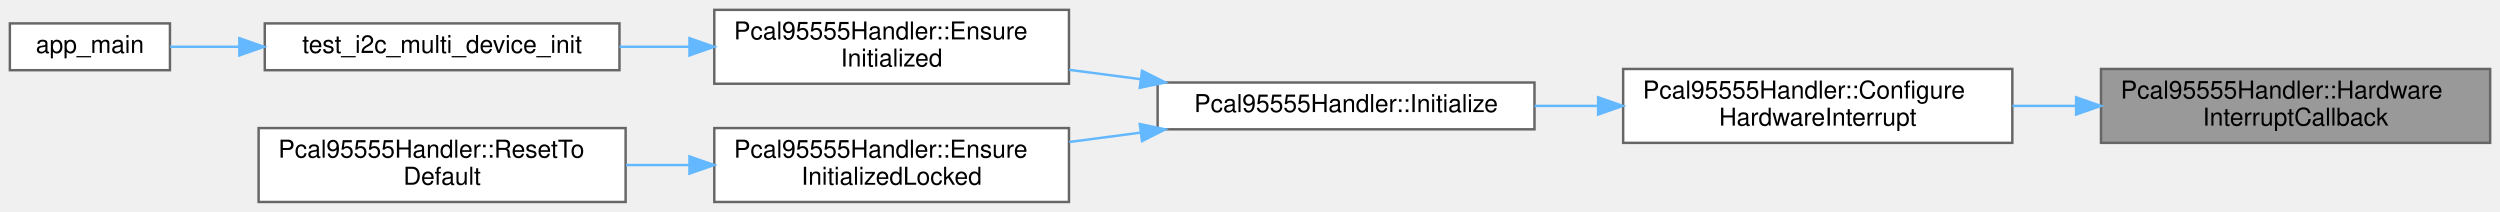
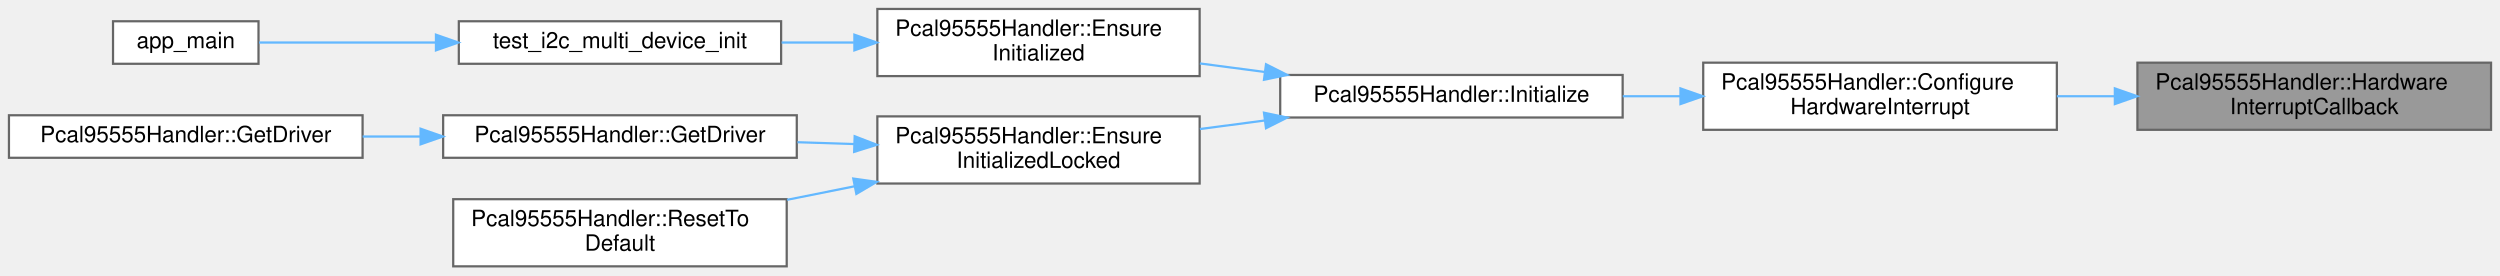
- <svg xmlns="http://www.w3.org/2000/svg" xmlns:xlink="http://www.w3.org/1999/xlink" width="1015pt" height="86pt" viewBox="0.00 0.00 1015.00 86.00">
-   <g id="graph0" class="graph" transform="scale(1 1) rotate(0) translate(4 82)">
+ <svg xmlns="http://www.w3.org/2000/svg" xmlns:xlink="http://www.w3.org/1999/xlink" width="1117pt" height="123pt" viewBox="0.00 0.00 1117.00 123.00">
+   <g id="graph0" class="graph" transform="scale(1 1) rotate(0) translate(4 119)">
    <g id="Node000001" class="node">
      <g id="a_Node000001">
        <a xlink:title="Static ISR callback for the hardware interrupt pin.">
-           <polygon fill="#999999" stroke="#666666" points="1007,-54 849,-54 849,-24 1007,-24 1007,-54" />
-           <text text-anchor="start" x="857" y="-42" font-family="Helvetica,sans-Serif" font-size="10.00">Pcal95555Handler::Hardware</text>
-           <text text-anchor="middle" x="928" y="-31" font-family="Helvetica,sans-Serif" font-size="10.00">InterruptCallback</text>
+           <polygon fill="#999999" stroke="#666666" points="1109,-91 951,-91 951,-61 1109,-61 1109,-91" />
+           <text text-anchor="start" x="959" y="-79" font-family="Helvetica,sans-Serif" font-size="10.00">Pcal95555Handler::Hardware</text>
+           <text text-anchor="middle" x="1030" y="-68" font-family="Helvetica,sans-Serif" font-size="10.00">InterruptCallback</text>
        </a>
      </g>
    </g>
    <g id="Node000002" class="node">
      <g id="a_Node000002">
        <a xlink:href="classPcal95555Handler.html#add6bf45bbac47b7d8d579fbd9bc50d2e" target="_top" xlink:title="Configure the hardware interrupt pin (falling edge, active-low).">
-           <polygon fill="white" stroke="#666666" points="813,-54 655,-54 655,-24 813,-24 813,-54" />
-           <text text-anchor="start" x="663" y="-42" font-family="Helvetica,sans-Serif" font-size="10.00">Pcal95555Handler::Configure</text>
-           <text text-anchor="middle" x="734" y="-31" font-family="Helvetica,sans-Serif" font-size="10.00">HardwareInterrupt</text>
+           <polygon fill="white" stroke="#666666" points="915,-91 757,-91 757,-61 915,-61 915,-91" />
+           <text text-anchor="start" x="765" y="-79" font-family="Helvetica,sans-Serif" font-size="10.00">Pcal95555Handler::Configure</text>
+           <text text-anchor="middle" x="836" y="-68" font-family="Helvetica,sans-Serif" font-size="10.00">HardwareInterrupt</text>
        </a>
      </g>
    </g>
    <g id="edge1_Node000001_Node000002" class="edge">
      <g id="a_edge1_Node000001_Node000002">
        <a xlink:title=" ">
-           <path fill="none" stroke="#63b8ff" d="M838.85,-39C830.23,-39 821.53,-39 813.02,-39" />
-           <polygon fill="#63b8ff" stroke="#63b8ff" points="838.91,-42.5 848.91,-39 838.91,-35.5 838.91,-42.5" />
+           <path fill="none" stroke="#63b8ff" d="M940.85,-76C932.23,-76 923.53,-76 915.02,-76" />
+           <polygon fill="#63b8ff" stroke="#63b8ff" points="940.91,-79.5 950.91,-76 940.91,-72.5 940.91,-79.5" />
        </a>
      </g>
    </g>
    <g id="Node000003" class="node">
      <g id="a_Node000003">
        <a xlink:href="classPcal95555Handler.html#a5c2e68d6c9e39e373d40e94f5e951558" target="_top" xlink:title="Internal initialization (called by EnsureInitialized under mutex).">
-           <polygon fill="white" stroke="#666666" points="619,-48.5 466,-48.5 466,-29.5 619,-29.5 619,-48.5" />
-           <text text-anchor="middle" x="542.5" y="-36.5" font-family="Helvetica,sans-Serif" font-size="10.00">Pcal95555Handler::Initialize</text>
+           <polygon fill="white" stroke="#666666" points="721,-85.5 568,-85.5 568,-66.5 721,-66.5 721,-85.5" />
+           <text text-anchor="middle" x="644.5" y="-73.5" font-family="Helvetica,sans-Serif" font-size="10.00">Pcal95555Handler::Initialize</text>
        </a>
      </g>
    </g>
    <g id="edge2_Node000002_Node000003" class="edge">
      <g id="a_edge2_Node000002_Node000003">
        <a xlink:title=" ">
-           <path fill="none" stroke="#63b8ff" d="M644.78,-39C636.18,-39 627.51,-39 619.05,-39" />
-           <polygon fill="#63b8ff" stroke="#63b8ff" points="644.83,-42.5 654.83,-39 644.83,-35.5 644.83,-42.5" />
+           <path fill="none" stroke="#63b8ff" d="M746.78,-76C738.18,-76 729.51,-76 721.05,-76" />
+           <polygon fill="#63b8ff" stroke="#63b8ff" points="746.83,-79.5 756.83,-76 746.83,-72.5 746.83,-79.5" />
        </a>
      </g>
    </g>
    <g id="Node000004" class="node">
      <g id="a_Node000004">
        <a xlink:href="classPcal95555Handler.html#a255f8ed3461301b509ff4ae9f6e78c51" target="_top" xlink:title="Ensure the handler is initialized (lazy initialization).">
-           <polygon fill="white" stroke="#666666" points="430,-78 286,-78 286,-48 430,-48 430,-78" />
-           <text text-anchor="start" x="294" y="-66" font-family="Helvetica,sans-Serif" font-size="10.00">Pcal95555Handler::Ensure</text>
-           <text text-anchor="middle" x="358" y="-55" font-family="Helvetica,sans-Serif" font-size="10.00">Initialized</text>
+           <polygon fill="white" stroke="#666666" points="532,-115 388,-115 388,-85 532,-85 532,-115" />
+           <text text-anchor="start" x="396" y="-103" font-family="Helvetica,sans-Serif" font-size="10.00">Pcal95555Handler::Ensure</text>
+           <text text-anchor="middle" x="460" y="-92" font-family="Helvetica,sans-Serif" font-size="10.00">Initialized</text>
        </a>
      </g>
    </g>
    <g id="edge3_Node000003_Node000004" class="edge">
      <g id="a_edge3_Node000003_Node000004">
        <a xlink:title=" ">
-           <path fill="none" stroke="#63b8ff" d="M459.09,-49.84C449.42,-51.11 439.61,-52.4 430.11,-53.65" />
-           <polygon fill="#63b8ff" stroke="#63b8ff" points="459.65,-53.29 469.11,-48.52 458.74,-46.35 459.65,-53.29" />
+           <path fill="none" stroke="#63b8ff" d="M561.09,-86.84C551.42,-88.11 541.61,-89.4 532.11,-90.65" />
+           <polygon fill="#63b8ff" stroke="#63b8ff" points="561.65,-90.29 571.11,-85.52 560.74,-83.35 561.65,-90.29" />
        </a>
      </g>
    </g>
    <g id="Node000007" class="node">
      <g id="a_Node000007">
        <a xlink:href="classPcal95555Handler.html#a7d8ed72bf4fc9dfcb0be4877deec99b3" target="_top" xlink:title="Check init state under already-held handler_mutex_.">
-           <polygon fill="white" stroke="#666666" points="430,-30 286,-30 286,0 430,0 430,-30" />
-           <text text-anchor="start" x="294" y="-18" font-family="Helvetica,sans-Serif" font-size="10.00">Pcal95555Handler::Ensure</text>
-           <text text-anchor="middle" x="358" y="-7" font-family="Helvetica,sans-Serif" font-size="10.00">InitializedLocked</text>
+           <polygon fill="white" stroke="#666666" points="532,-67 388,-67 388,-37 532,-37 532,-67" />
+           <text text-anchor="start" x="396" y="-55" font-family="Helvetica,sans-Serif" font-size="10.00">Pcal95555Handler::Ensure</text>
+           <text text-anchor="middle" x="460" y="-44" font-family="Helvetica,sans-Serif" font-size="10.00">InitializedLocked</text>
        </a>
      </g>
    </g>
    <g id="edge6_Node000003_Node000007" class="edge">
      <g id="a_edge6_Node000003_Node000007">
        <a xlink:title=" ">
-           <path fill="none" stroke="#63b8ff" d="M459.09,-28.16C449.42,-26.89 439.61,-25.6 430.11,-24.35" />
-           <polygon fill="#63b8ff" stroke="#63b8ff" points="458.74,-31.65 469.11,-29.48 459.65,-24.71 458.74,-31.65" />
+           <path fill="none" stroke="#63b8ff" d="M561.09,-65.16C551.42,-63.89 541.61,-62.6 532.11,-61.35" />
+           <polygon fill="#63b8ff" stroke="#63b8ff" points="560.74,-68.65 571.11,-66.48 561.65,-61.71 560.74,-68.65" />
        </a>
      </g>
    </g>
    <g id="Node000005" class="node">
      <g id="a_Node000005">
        <a xlink:href="full__system__integration__test_8cpp.html#a5a65d07819438b3ffa159258ea42a9ea" target="_top" xlink:title=" ">
-           <polygon fill="white" stroke="#666666" points="247.5,-72.5 103.5,-72.5 103.5,-53.5 247.5,-53.5 247.5,-72.5" />
-           <text text-anchor="middle" x="175.5" y="-60.5" font-family="Helvetica,sans-Serif" font-size="10.00">test_i2c_multi_device_init</text>
+           <polygon fill="white" stroke="#666666" points="345,-109.5 201,-109.5 201,-90.5 345,-90.5 345,-109.5" />
+           <text text-anchor="middle" x="273" y="-97.5" font-family="Helvetica,sans-Serif" font-size="10.00">test_i2c_multi_device_init</text>
        </a>
      </g>
    </g>
    <g id="edge4_Node000004_Node000005" class="edge">
      <g id="a_edge4_Node000004_Node000005">
        <a xlink:title=" ">
-           <path fill="none" stroke="#63b8ff" d="M275.77,-63C266.34,-63 256.79,-63 247.51,-63" />
-           <polygon fill="#63b8ff" stroke="#63b8ff" points="275.92,-66.5 285.92,-63 275.92,-59.5 275.92,-66.5" />
+           <path fill="none" stroke="#63b8ff" d="M377.51,-100C366.75,-100 355.79,-100 345.22,-100" />
+           <polygon fill="#63b8ff" stroke="#63b8ff" points="377.74,-103.5 387.74,-100 377.74,-96.5 377.74,-103.5" />
        </a>
      </g>
    </g>
    <g id="Node000006" class="node">
      <g id="a_Node000006">
        <a xlink:href="full__system__integration__test_8cpp.html#a630544a7f0a2cc40d8a7fefab7e2fe70" target="_top" xlink:title=" ">
-           <polygon fill="white" stroke="#666666" points="65,-72.5 0,-72.5 0,-53.5 65,-53.5 65,-72.5" />
-           <text text-anchor="middle" x="32.5" y="-60.5" font-family="Helvetica,sans-Serif" font-size="10.00">app_main</text>
+           <polygon fill="white" stroke="#666666" points="111.5,-109.5 46.5,-109.5 46.5,-90.5 111.5,-90.5 111.5,-109.5" />
+           <text text-anchor="middle" x="79" y="-97.5" font-family="Helvetica,sans-Serif" font-size="10.00">app_main</text>
        </a>
      </g>
    </g>
    <g id="edge5_Node000005_Node000006" class="edge">
      <g id="a_edge5_Node000005_Node000006">
        <a xlink:title=" ">
-           <path fill="none" stroke="#63b8ff" d="M93.17,-63C83.24,-63 73.59,-63 65.06,-63" />
-           <polygon fill="#63b8ff" stroke="#63b8ff" points="93.17,-66.5 103.17,-63 93.17,-59.5 93.17,-66.5" />
+           <path fill="none" stroke="#63b8ff" d="M190.62,-100C162.78,-100 133.26,-100 111.73,-100" />
+           <polygon fill="#63b8ff" stroke="#63b8ff" points="190.78,-103.5 200.78,-100 190.78,-96.5 190.78,-103.5" />
        </a>
      </g>
    </g>
    <g id="Node000008" class="node">
      <g id="a_Node000008">
-         <a xlink:href="classPcal95555Handler.html#aeb2c5589355cb9ae970fdf2d10b545e8" target="_top" xlink:title="Reset all registers to power-on default state.">
-           <polygon fill="white" stroke="#666666" points="250,-30 101,-30 101,0 250,0 250,-30" />
-           <text text-anchor="start" x="109" y="-18" font-family="Helvetica,sans-Serif" font-size="10.00">Pcal95555Handler::ResetTo</text>
-           <text text-anchor="middle" x="175.5" y="-7" font-family="Helvetica,sans-Serif" font-size="10.00">Default</text>
+         <a xlink:href="classPcal95555Handler.html#a6715e51d5d09a2466b3b86820b9f5ea6" target="_top" xlink:title="Get the underlying PCAL95555 driver for advanced register-level operations.">
+           <polygon fill="white" stroke="#666666" points="352,-67.5 194,-67.5 194,-48.5 352,-48.5 352,-67.5" />
+           <text text-anchor="middle" x="273" y="-55.5" font-family="Helvetica,sans-Serif" font-size="10.00">Pcal95555Handler::GetDriver</text>
        </a>
      </g>
    </g>
    <g id="edge7_Node000007_Node000008" class="edge">
      <g id="a_edge7_Node000007_Node000008">
        <a xlink:title=" ">
-           <path fill="none" stroke="#63b8ff" d="M275.65,-15C267.16,-15 258.58,-15 250.19,-15" />
-           <polygon fill="#63b8ff" stroke="#63b8ff" points="275.92,-18.5 285.92,-15 275.92,-11.5 275.92,-18.5" />
+           <path fill="none" stroke="#63b8ff" d="M377.58,-54.64C369.18,-54.91 360.66,-55.19 352.3,-55.46" />
+           <polygon fill="#63b8ff" stroke="#63b8ff" points="377.86,-58.13 387.74,-54.31 377.63,-51.14 377.86,-58.13" />
+         </a>
+       </g>
+     </g>
+     <g id="Node000010" class="node">
+       <g id="a_Node000010">
+         <a xlink:href="classPcal95555Handler.html#aeb2c5589355cb9ae970fdf2d10b545e8" target="_top" xlink:title="Reset all registers to power-on default state.">
+           <polygon fill="white" stroke="#666666" points="347.5,-30 198.5,-30 198.5,0 347.5,0 347.5,-30" />
+           <text text-anchor="start" x="206.5" y="-18" font-family="Helvetica,sans-Serif" font-size="10.00">Pcal95555Handler::ResetTo</text>
+           <text text-anchor="middle" x="273" y="-7" font-family="Helvetica,sans-Serif" font-size="10.00">Default</text>
+         </a>
+       </g>
+     </g>
+     <g id="edge9_Node000007_Node000010" class="edge">
+       <g id="a_edge9_Node000007_Node000010">
+         <a xlink:title=" ">
+           <path fill="none" stroke="#63b8ff" d="M377.8,-35.76C367.77,-33.75 357.57,-31.71 347.67,-29.73" />
+           <polygon fill="#63b8ff" stroke="#63b8ff" points="377.25,-39.22 387.74,-37.75 378.62,-32.35 377.25,-39.22" />
+         </a>
+       </g>
+     </g>
+     <g id="Node000009" class="node">
+       <g id="a_Node000009">
+         <a xlink:href="classPcal95555Handler.html#a8121efea49cc4be54c4526eb346e5f8d" target="_top" xlink:title=" ">
+           <polygon fill="white" stroke="#666666" points="158,-67.5 0,-67.5 0,-48.5 158,-48.5 158,-67.5" />
+           <text text-anchor="middle" x="79" y="-55.5" font-family="Helvetica,sans-Serif" font-size="10.00">Pcal95555Handler::GetDriver</text>
+         </a>
+       </g>
+     </g>
+     <g id="edge8_Node000008_Node000009" class="edge">
+       <g id="a_edge8_Node000008_Node000009">
+         <a xlink:title=" ">
+           <path fill="none" stroke="#63b8ff" d="M183.85,-58C175.23,-58 166.53,-58 158.02,-58" />
+           <polygon fill="#63b8ff" stroke="#63b8ff" points="183.91,-61.5 193.91,-58 183.91,-54.5 183.91,-61.5" />
        </a>
      </g>
    </g>
  </g>
</svg>
